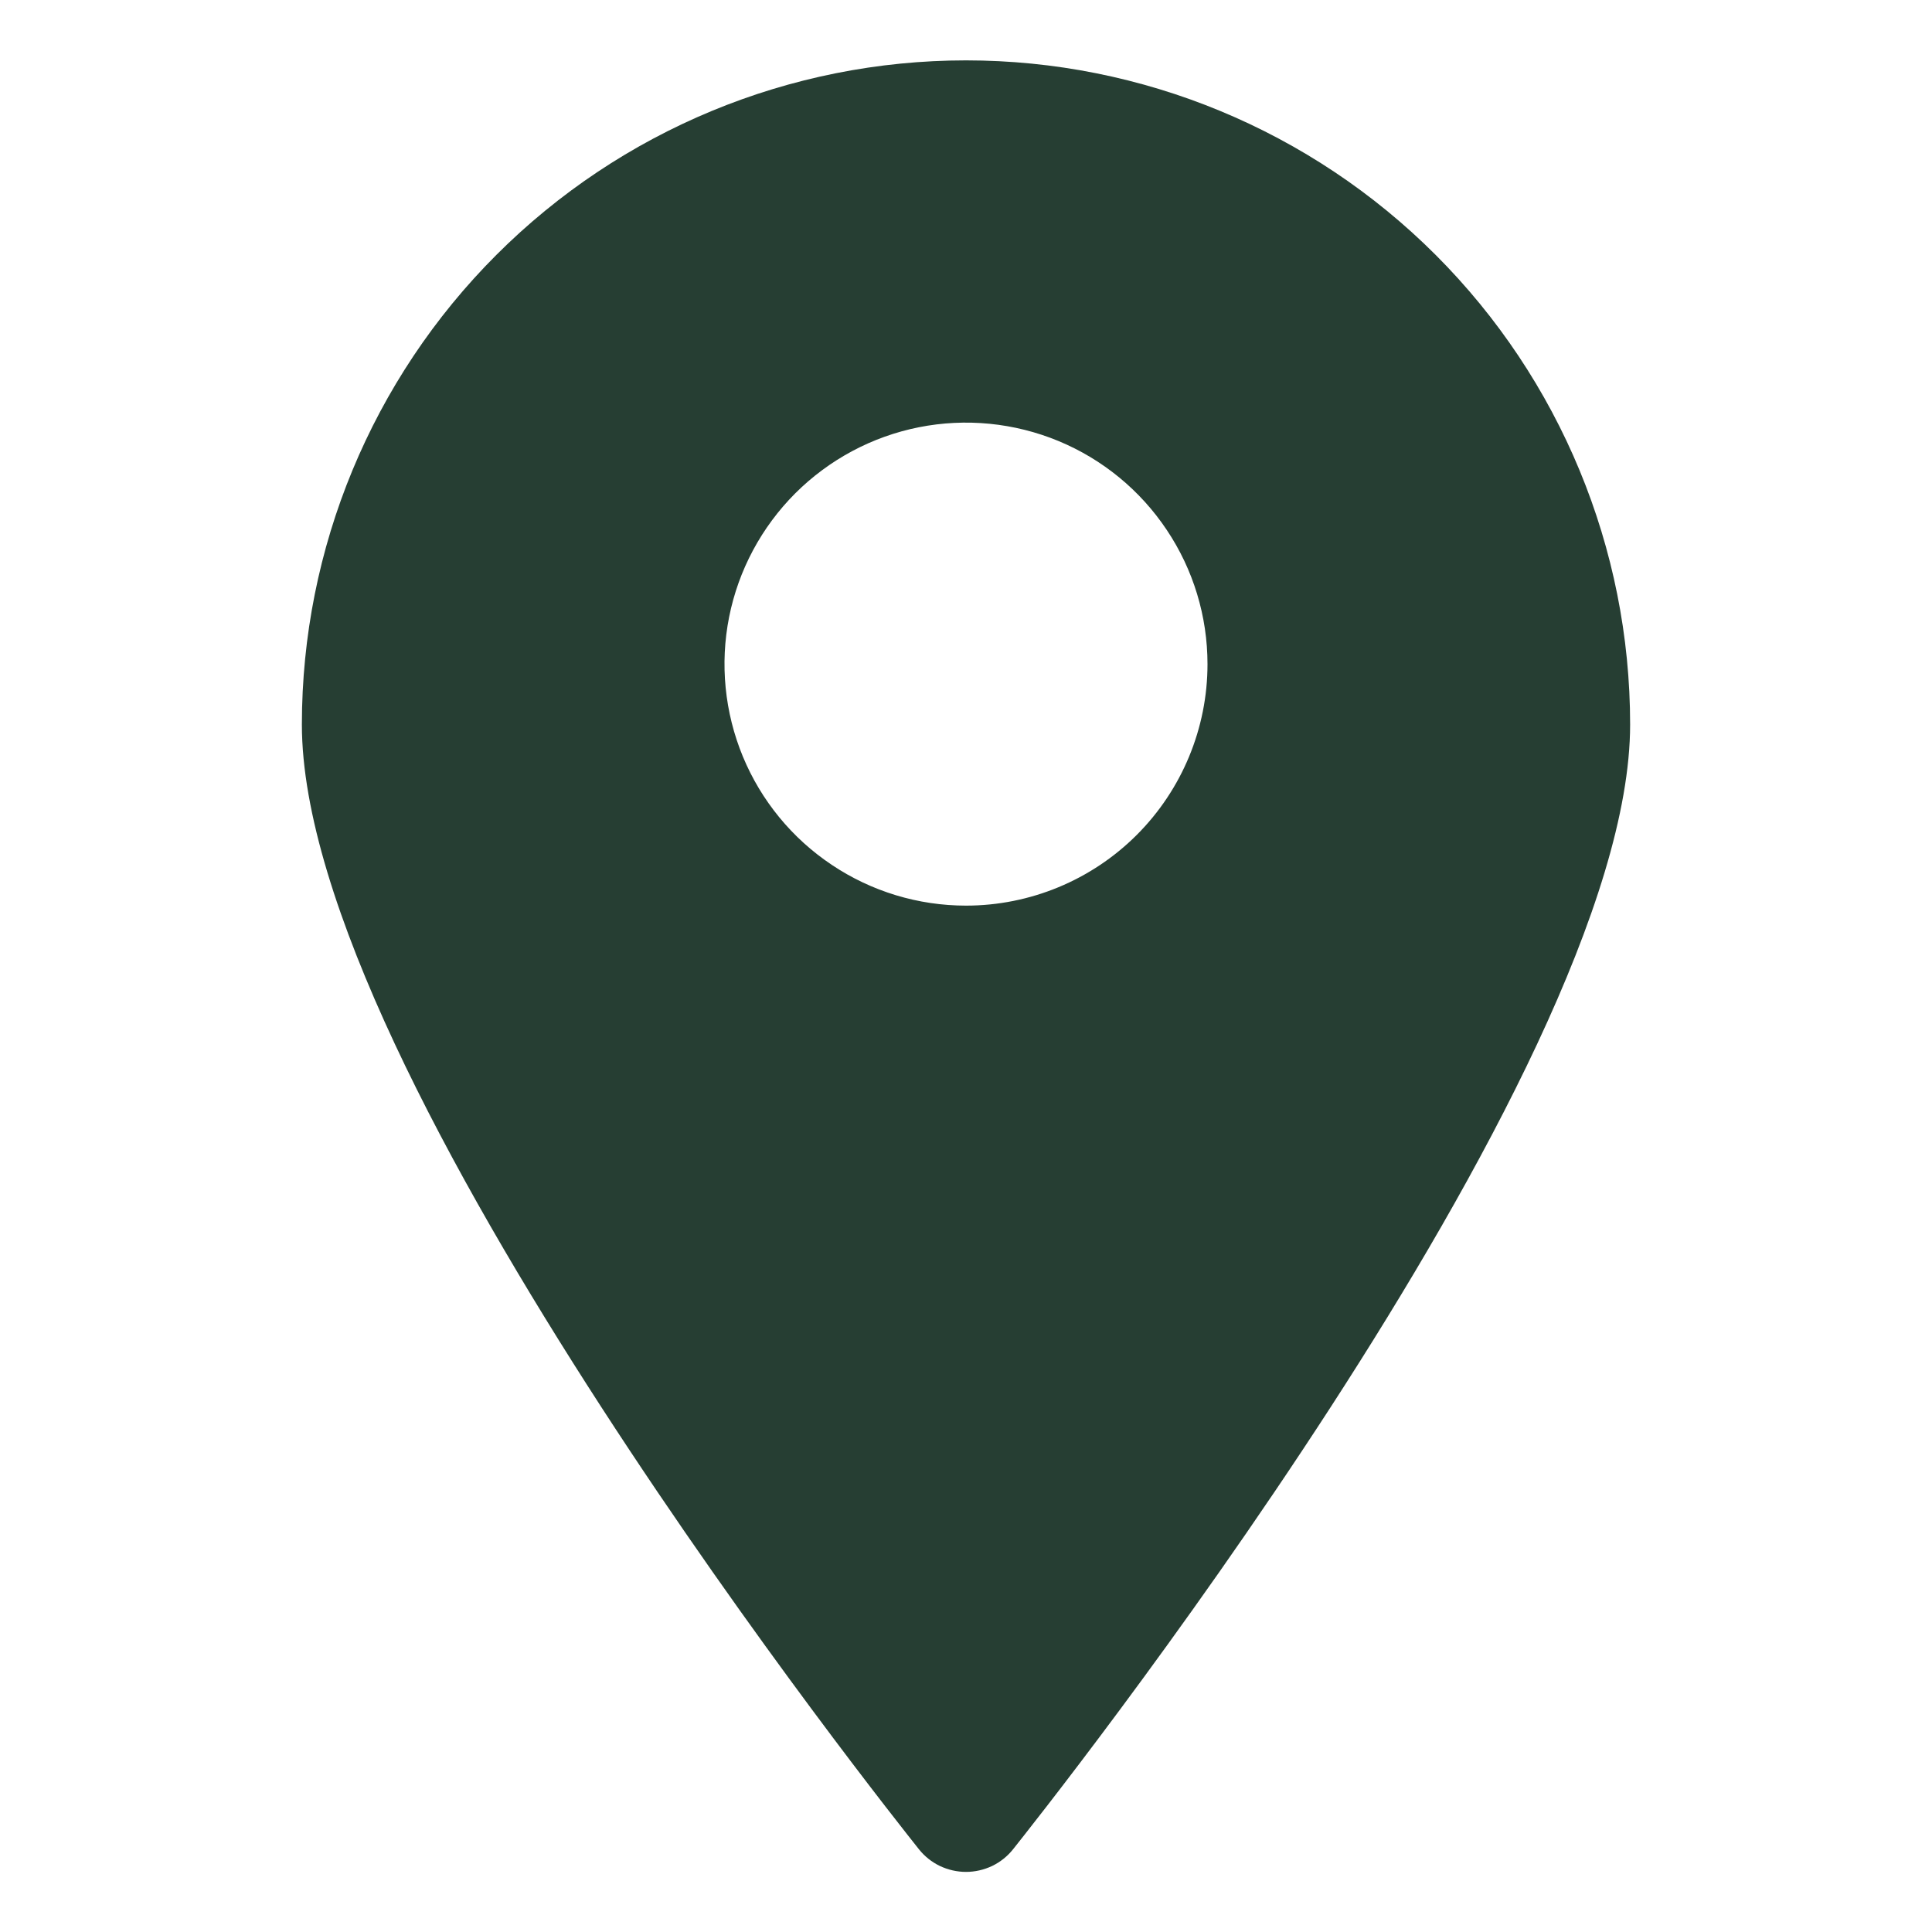
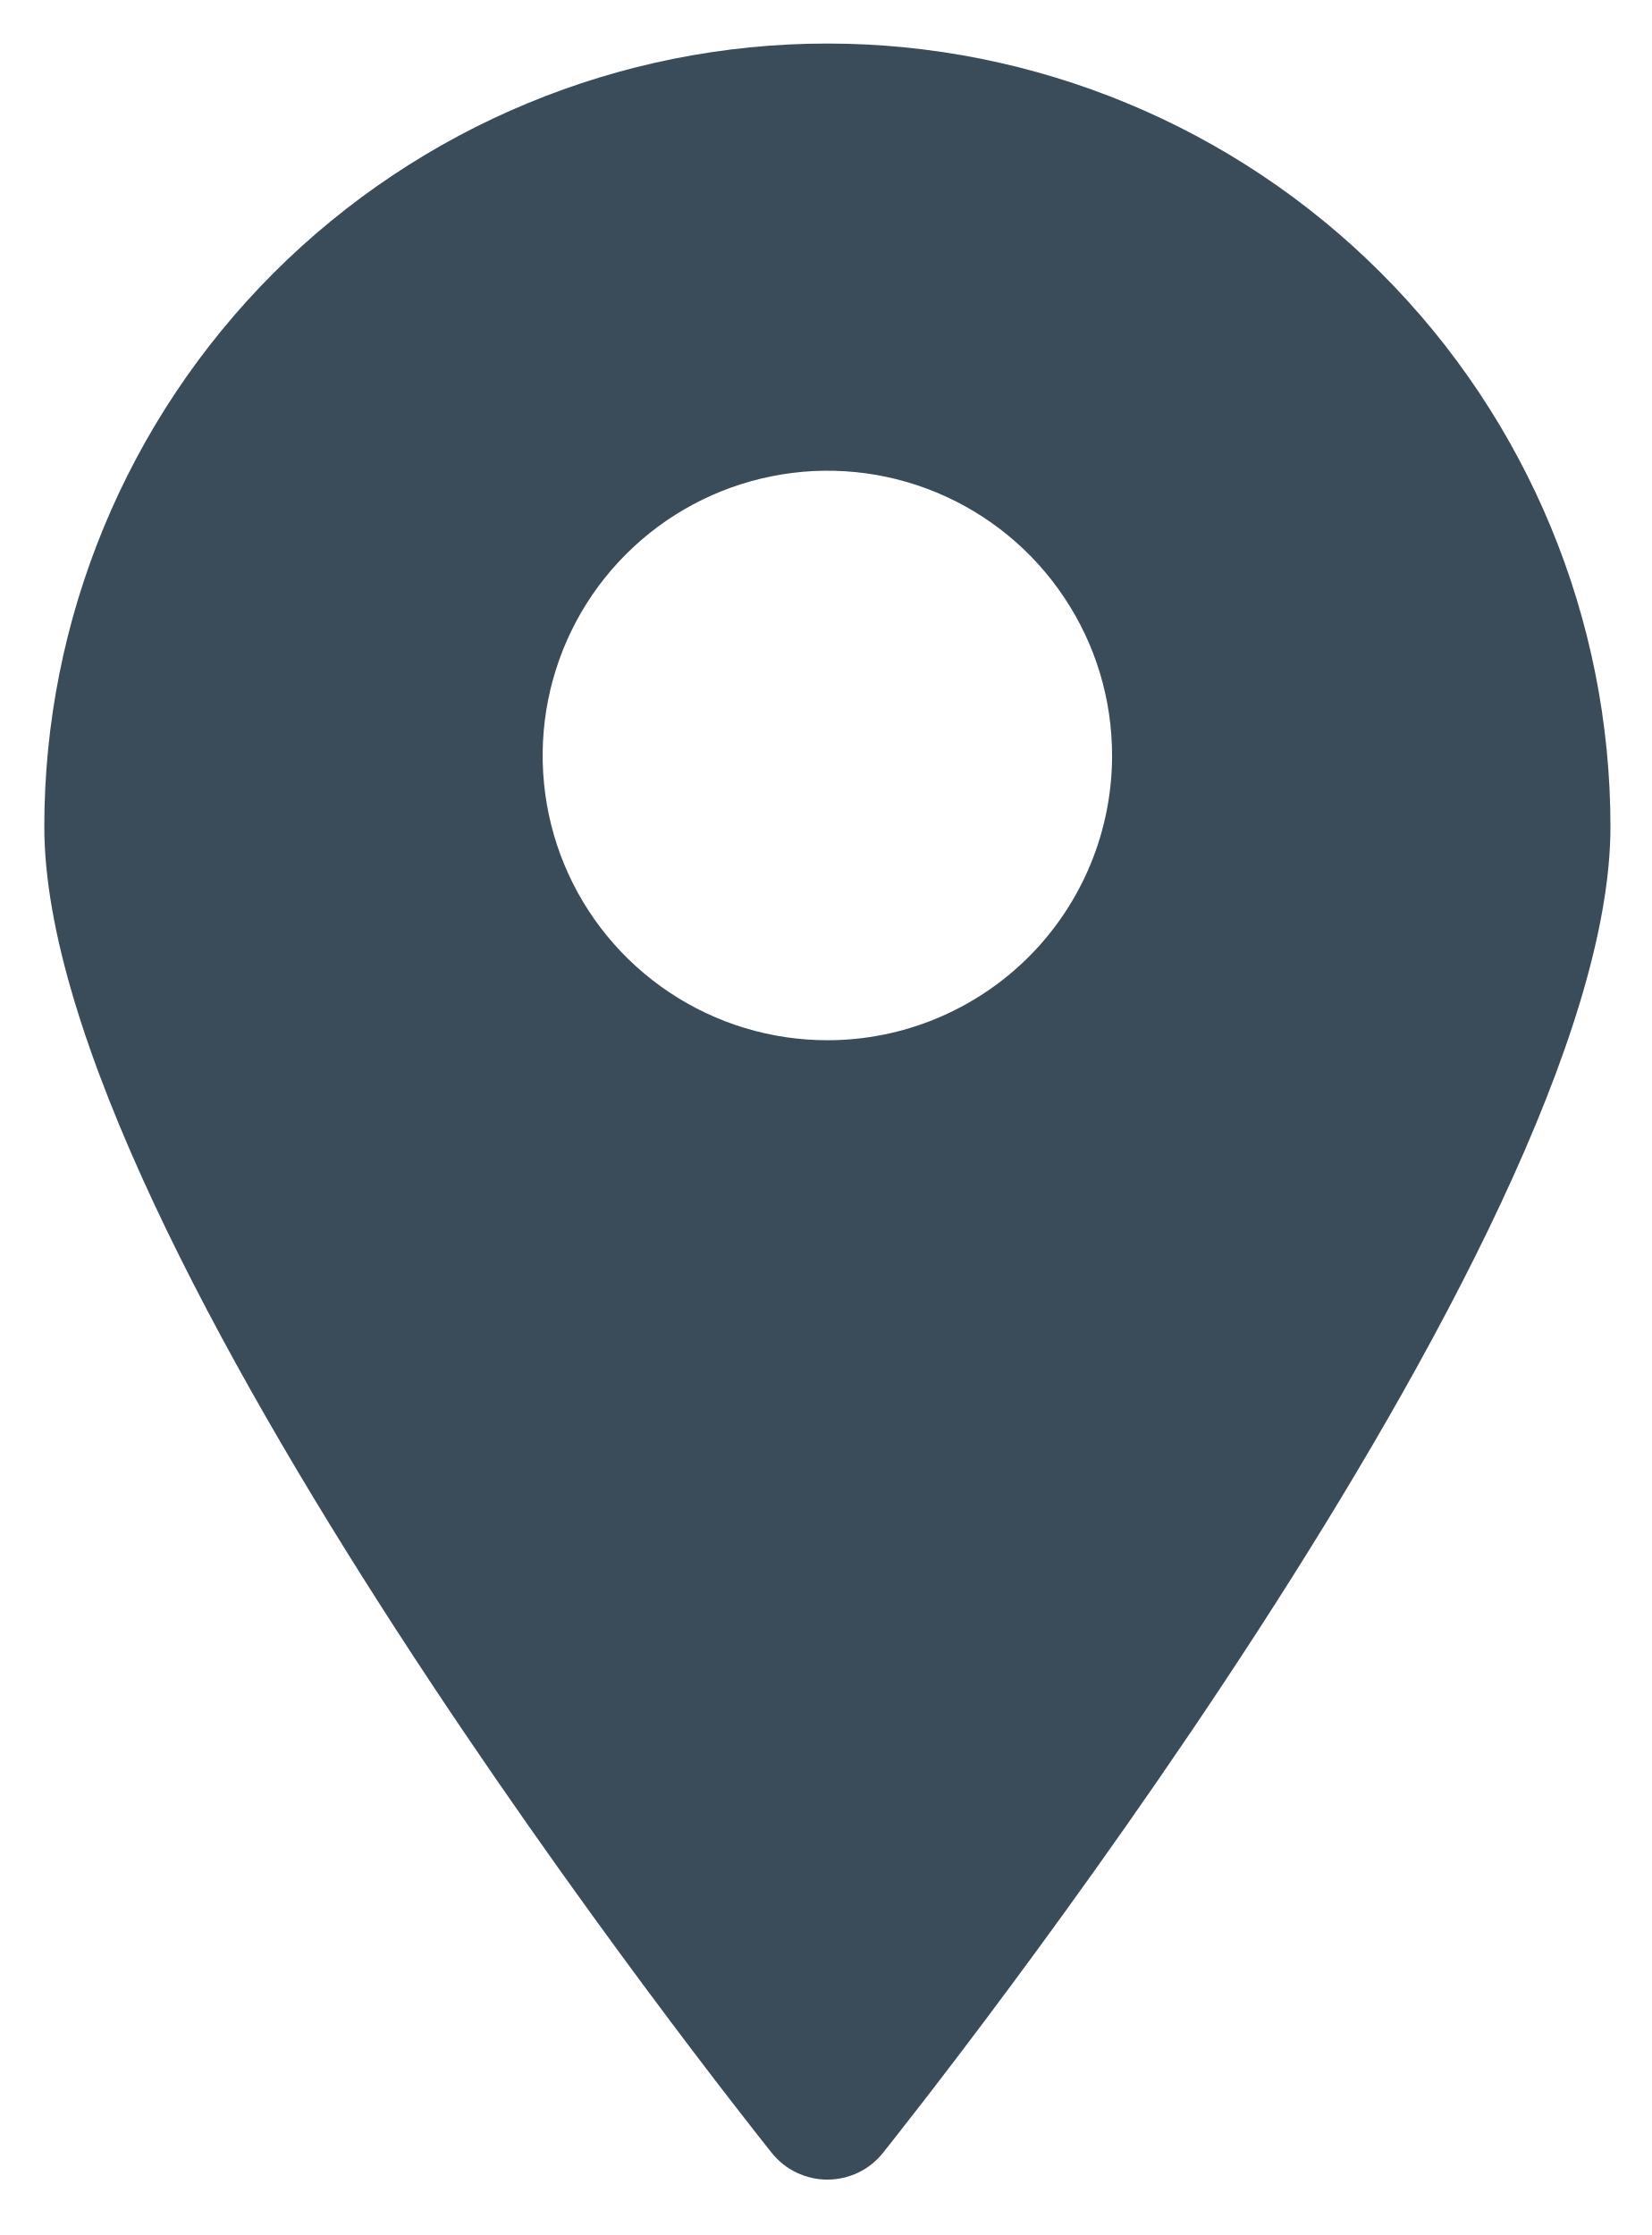
- <svg xmlns="http://www.w3.org/2000/svg" width="28" height="28" viewBox="0 0 28 28" fill="none">
-   <path d="M14 0.875C11.447 0.875 8.999 1.889 7.194 3.694C5.389 5.499 4.375 7.947 4.375 10.5C4.375 15.584 12.95 26.337 13.318 26.801C13.399 26.903 13.503 26.986 13.621 27.043C13.74 27.099 13.869 27.129 14 27.129C14.131 27.129 14.26 27.099 14.379 27.043C14.497 26.986 14.601 26.903 14.682 26.801C15.05 26.337 23.625 15.584 23.625 10.5C23.625 7.947 22.611 5.499 20.806 3.694C19.001 1.889 16.553 0.875 14 0.875ZM14 13.125C13.308 13.125 12.631 12.92 12.056 12.535C11.48 12.151 11.031 11.604 10.766 10.964C10.502 10.325 10.432 9.621 10.567 8.942C10.702 8.263 11.036 7.64 11.525 7.15C12.015 6.661 12.638 6.327 13.317 6.192C13.996 6.057 14.7 6.127 15.339 6.391C15.979 6.656 16.526 7.105 16.91 7.681C17.295 8.256 17.5 8.933 17.5 9.625C17.5 10.553 17.131 11.444 16.475 12.1C15.819 12.756 14.928 13.125 14 13.125Z" fill="#263E33" />
+ <svg xmlns="http://www.w3.org/2000/svg" width="17" height="23" viewBox="0 0 17 23" fill="none">
+   <path d="M8.515 0.448C6.378 0.448 4.328 1.298 2.816 2.809C1.305 4.32 0.456 6.37 0.456 8.507C0.456 12.764 7.636 21.768 7.943 22.156C8.012 22.241 8.099 22.311 8.198 22.358C8.297 22.405 8.405 22.43 8.515 22.43C8.625 22.43 8.733 22.405 8.832 22.358C8.931 22.311 9.018 22.241 9.086 22.156C9.394 21.768 16.574 12.764 16.574 8.507C16.574 6.37 15.725 4.32 14.213 2.809C12.702 1.298 10.652 0.448 8.515 0.448ZM8.515 10.705C7.935 10.705 7.369 10.533 6.887 10.211C6.405 9.889 6.029 9.432 5.807 8.896C5.586 8.361 5.528 7.771 5.641 7.203C5.754 6.635 6.033 6.112 6.443 5.703C6.853 5.293 7.375 5.014 7.943 4.901C8.512 4.787 9.101 4.845 9.636 5.067C10.172 5.289 10.63 5.665 10.951 6.147C11.274 6.628 11.445 7.195 11.445 7.775C11.445 8.552 11.137 9.297 10.587 9.847C10.037 10.396 9.292 10.705 8.515 10.705Z" fill="#3A4B5A" />
</svg>
